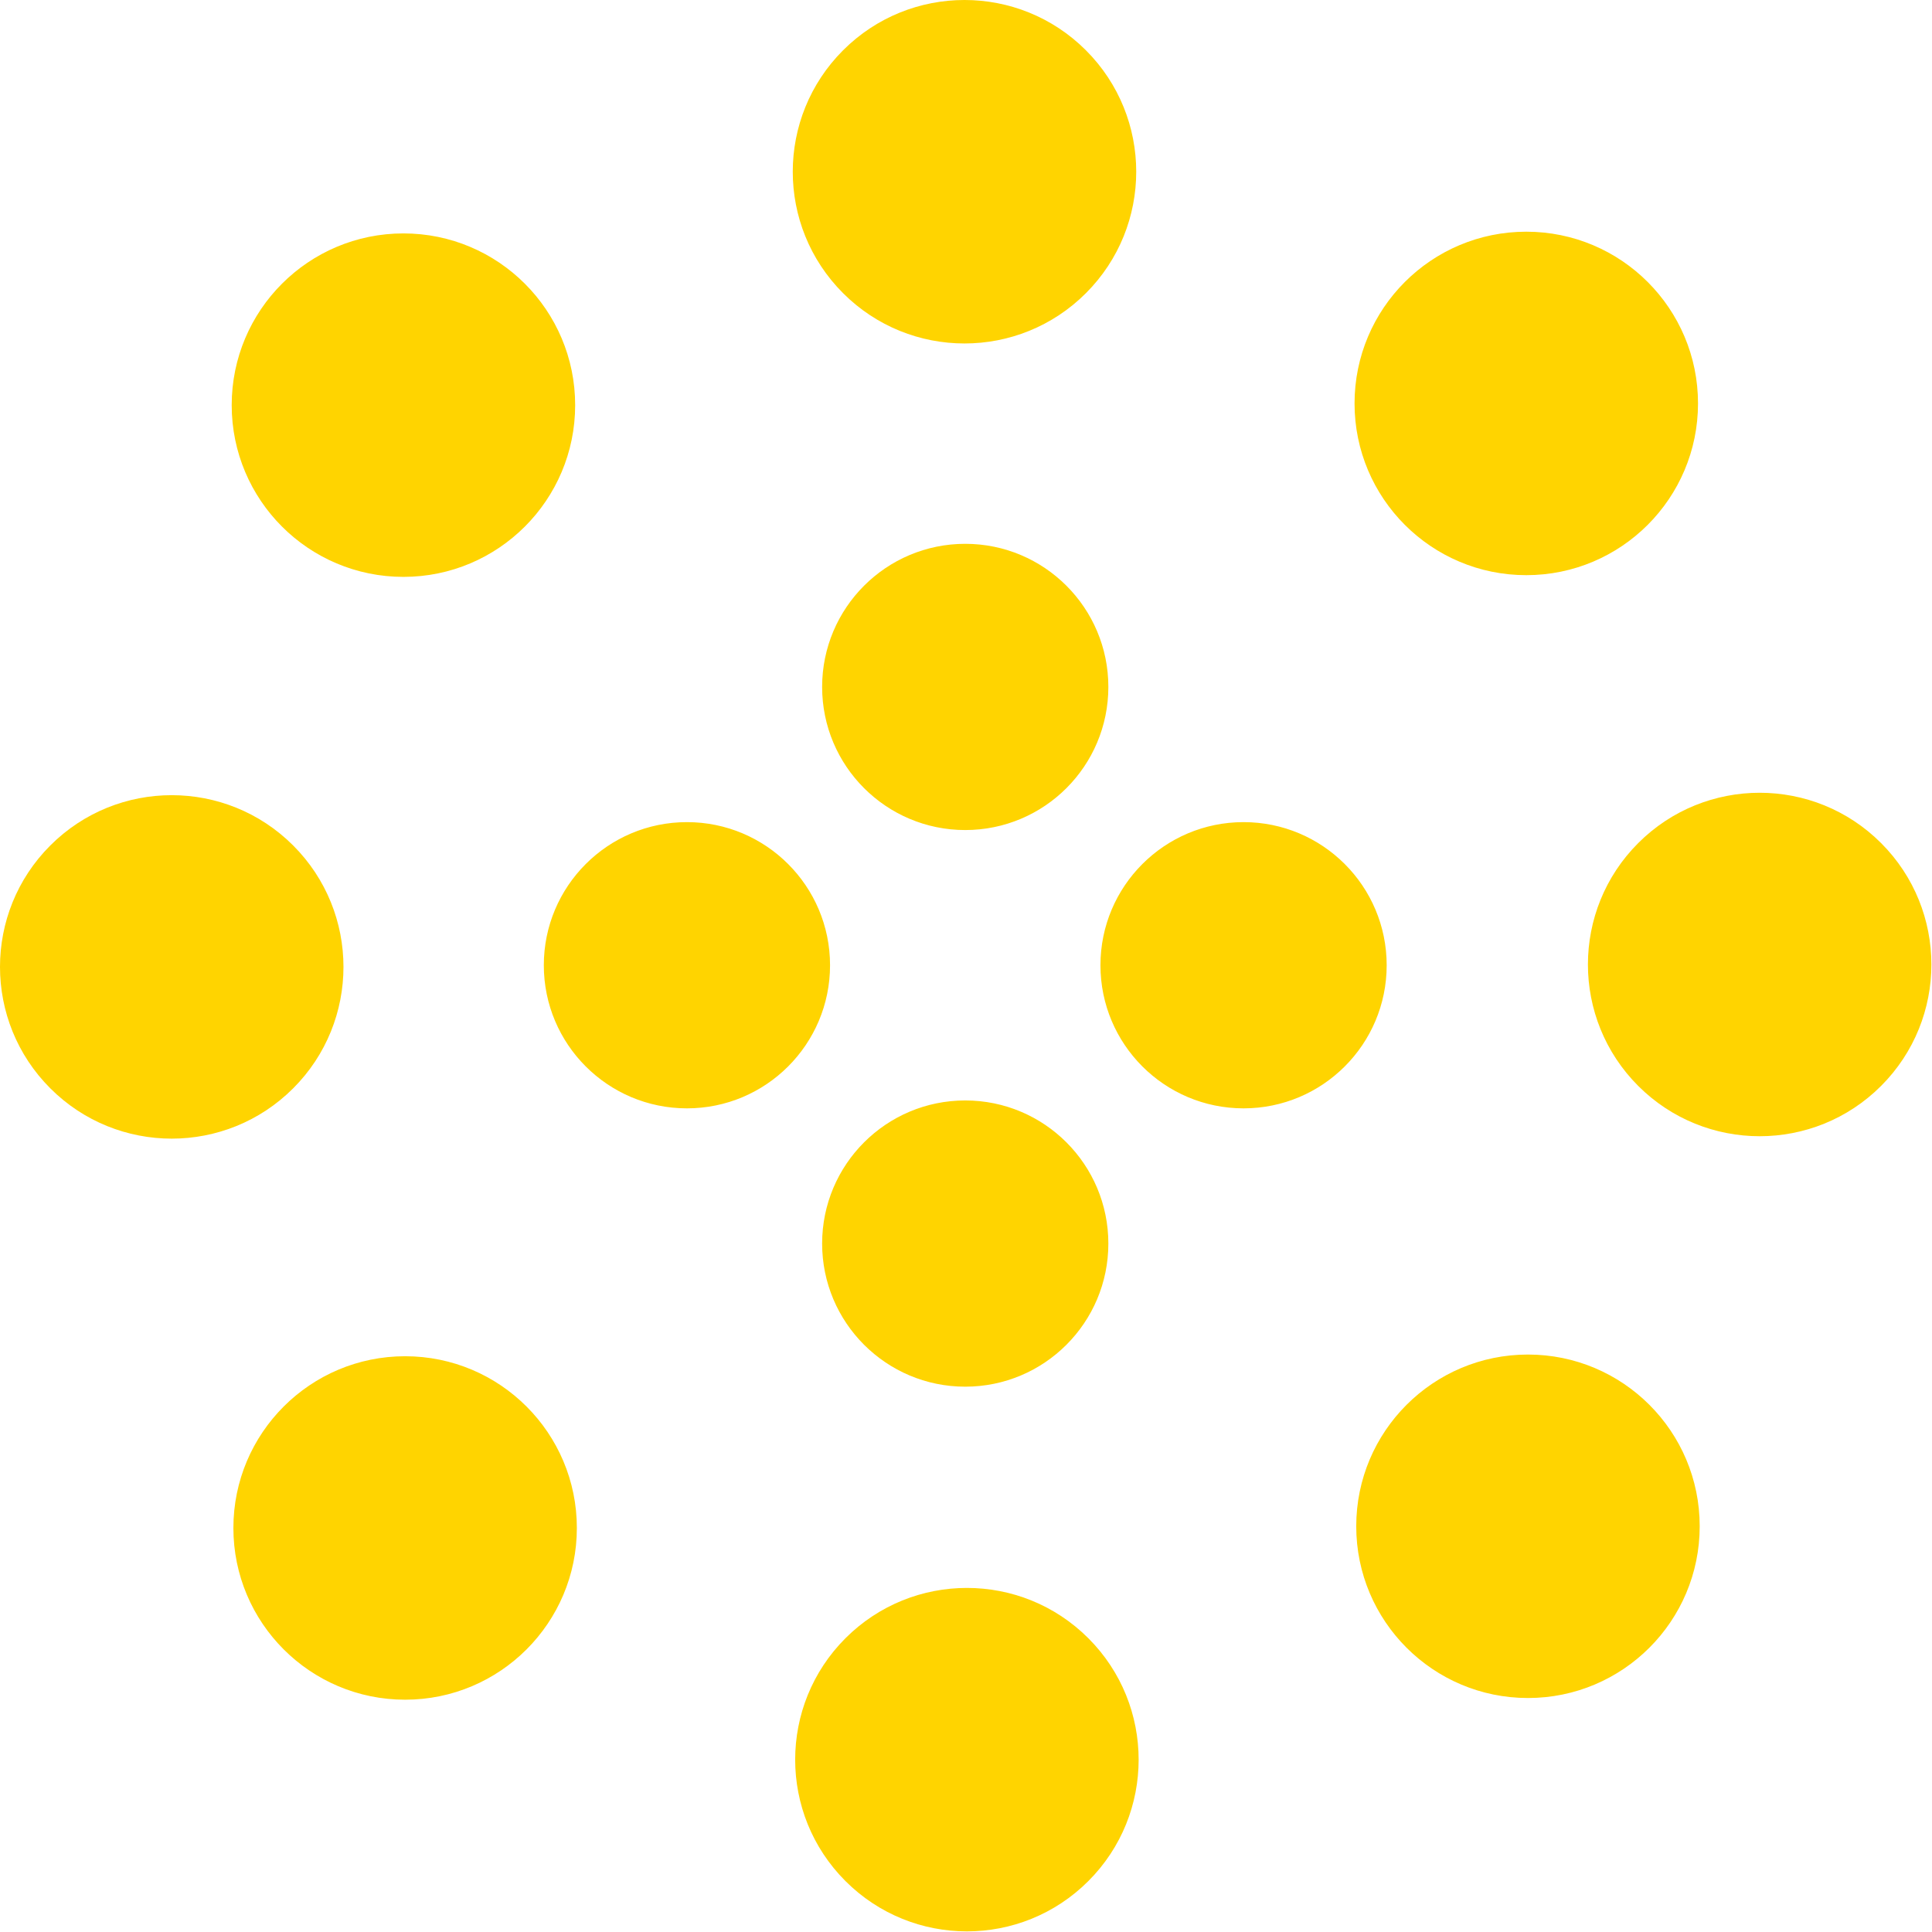
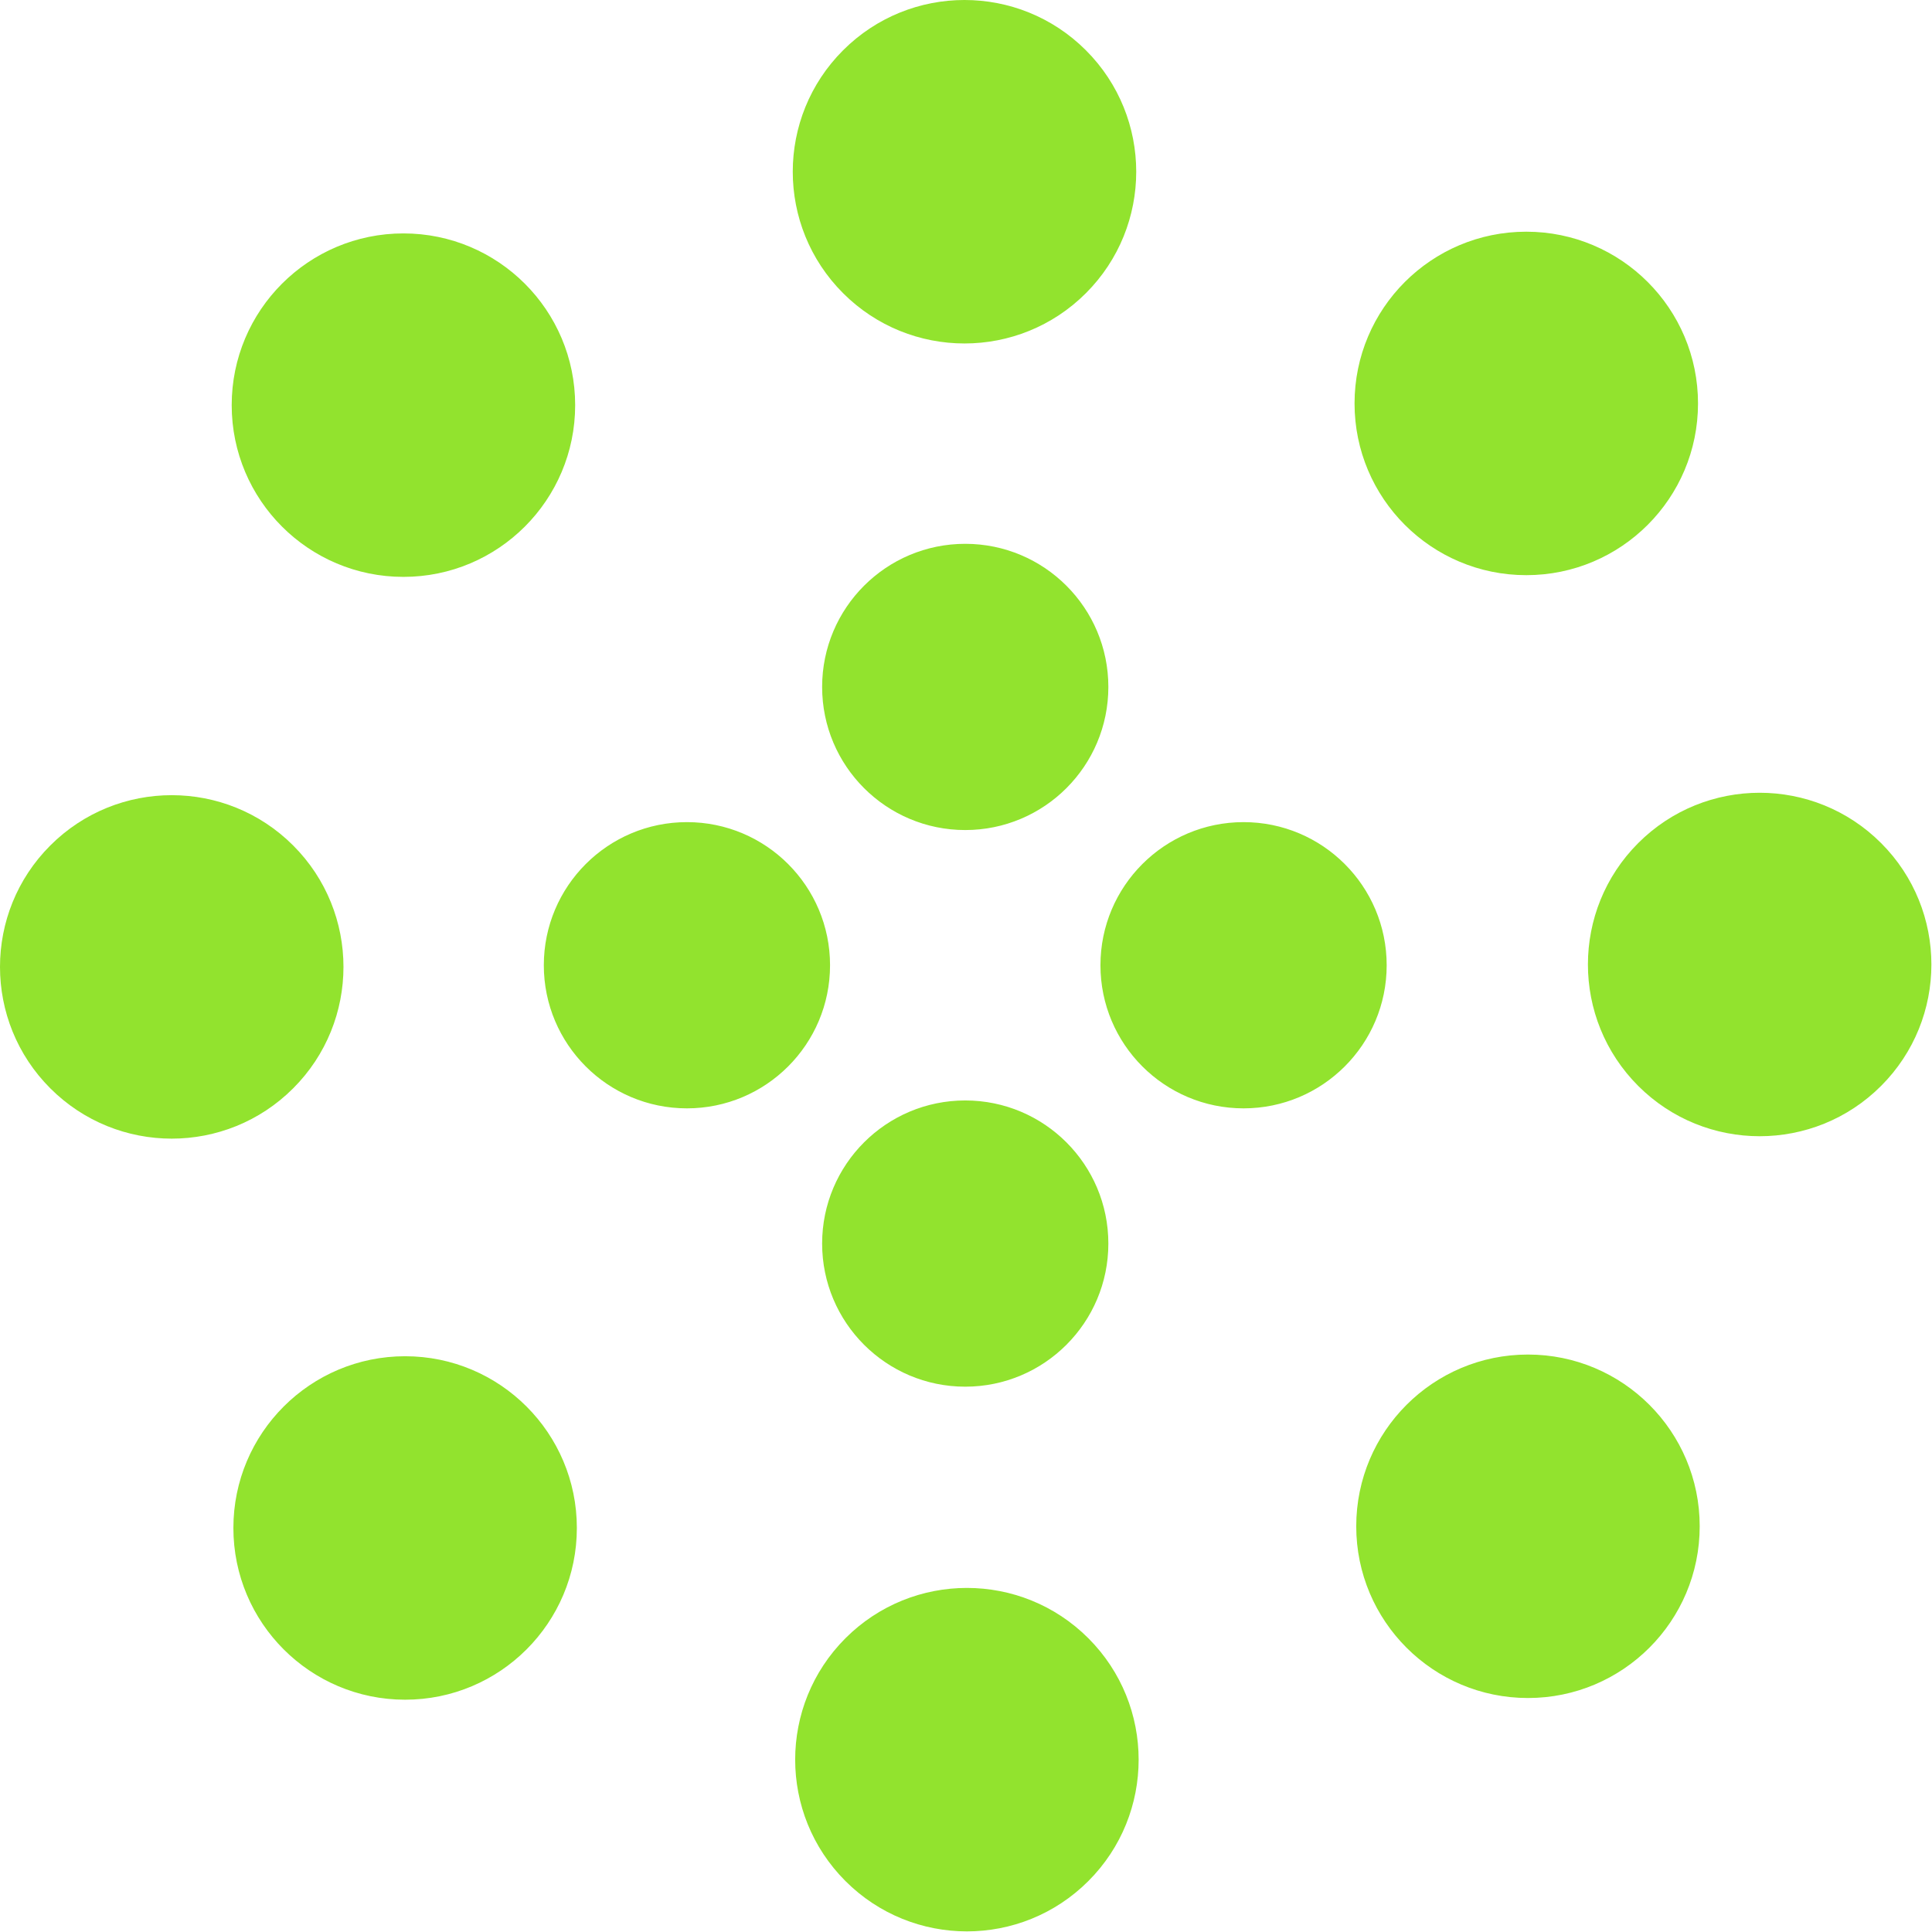
- <svg xmlns="http://www.w3.org/2000/svg" width="135" height="135" viewBox="0 0 135 135" fill="#FFD400">
+ <svg xmlns="http://www.w3.org/2000/svg" width="135" height="135" viewBox="0 0 135 135" fill="#92e32e">
  <path d="M67.447 58c5.523 0 10-4.477 10-10s-4.477-10-10-10-10 4.477-10 10 4.477 10 10 10zm9.448 9.447c0 5.523 4.477 10 10 10 5.522 0 10-4.477 10-10s-4.478-10-10-10c-5.523 0-10 4.477-10 10zm-9.448 9.448c-5.523 0-10 4.477-10 10 0 5.522 4.477 10 10 10s10-4.478 10-10c0-5.523-4.477-10-10-10zM58 67.447c0-5.523-4.477-10-10-10s-10 4.477-10 10 4.477 10 10 10 10-4.477 10-10z">
    <animateTransform attributeName="transform" type="rotate" from="0 67 67" to="-360 67 67" dur="2.5s" repeatCount="indefinite" />
  </path>
  <path d="M28.19 40.31c6.627 0 12-5.374 12-12 0-6.628-5.373-12-12-12-6.628 0-12 5.372-12 12 0 6.626 5.372 12 12 12zm30.72-19.825c4.686 4.687 12.284 4.687 16.97 0 4.686-4.686 4.686-12.284 0-16.97-4.686-4.687-12.284-4.687-16.97 0-4.687 4.686-4.687 12.284 0 16.97zm35.74 7.705c0 6.627 5.37 12 12 12 6.626 0 12-5.373 12-12 0-6.628-5.374-12-12-12-6.63 0-12 5.372-12 12zm19.822 30.72c-4.686 4.686-4.686 12.284 0 16.97 4.687 4.686 12.285 4.686 16.97 0 4.687-4.686 4.687-12.284 0-16.97-4.685-4.687-12.283-4.687-16.97 0zm-7.704 35.74c-6.627 0-12 5.37-12 12 0 6.626 5.373 12 12 12s12-5.374 12-12c0-6.63-5.373-12-12-12zm-30.72 19.822c-4.686-4.686-12.284-4.686-16.97 0-4.686 4.687-4.686 12.285 0 16.97 4.686 4.687 12.284 4.687 16.97 0 4.687-4.685 4.687-12.283 0-16.97zm-35.74-7.704c0-6.627-5.372-12-12-12-6.626 0-12 5.373-12 12s5.374 12 12 12c6.628 0 12-5.373 12-12zm-19.823-30.72c4.687-4.686 4.687-12.284 0-16.97-4.686-4.686-12.284-4.686-16.97 0-4.687 4.686-4.687 12.284 0 16.97 4.686 4.687 12.284 4.687 16.97 0z">
    <animateTransform attributeName="transform" type="rotate" from="0 67 67" to="360 67 67" dur="8s" repeatCount="indefinite" />
  </path>
</svg>
